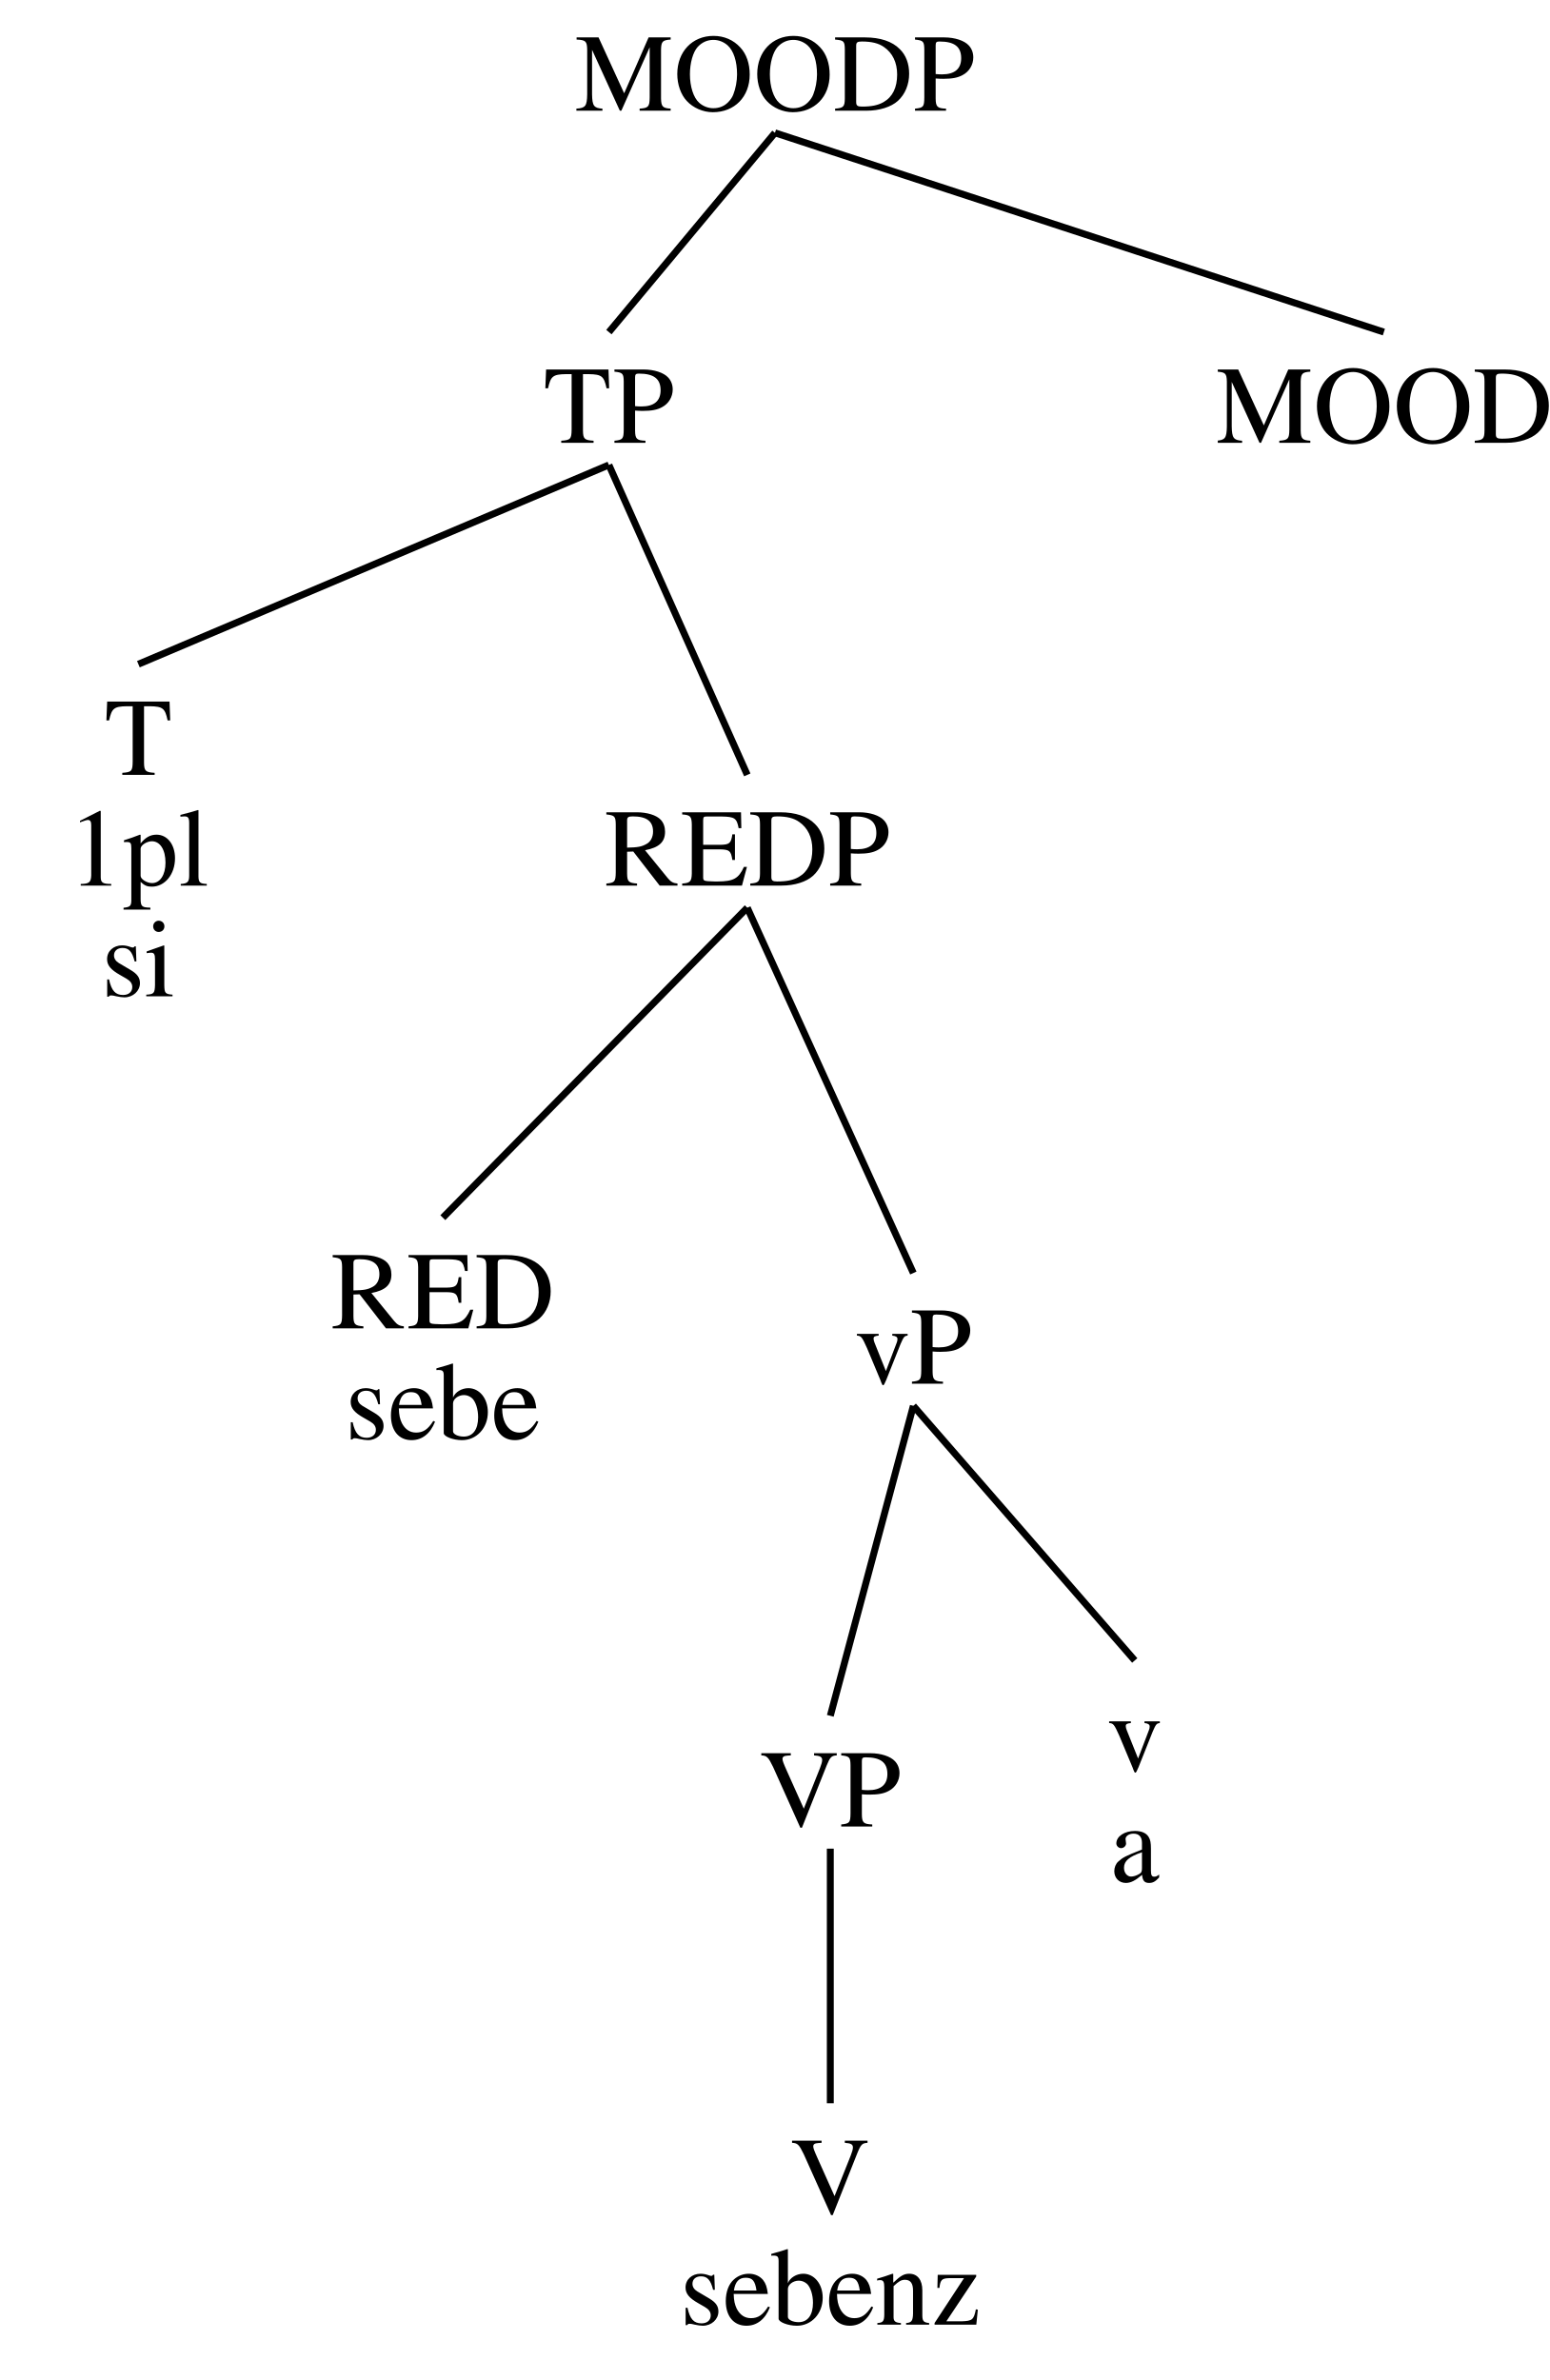
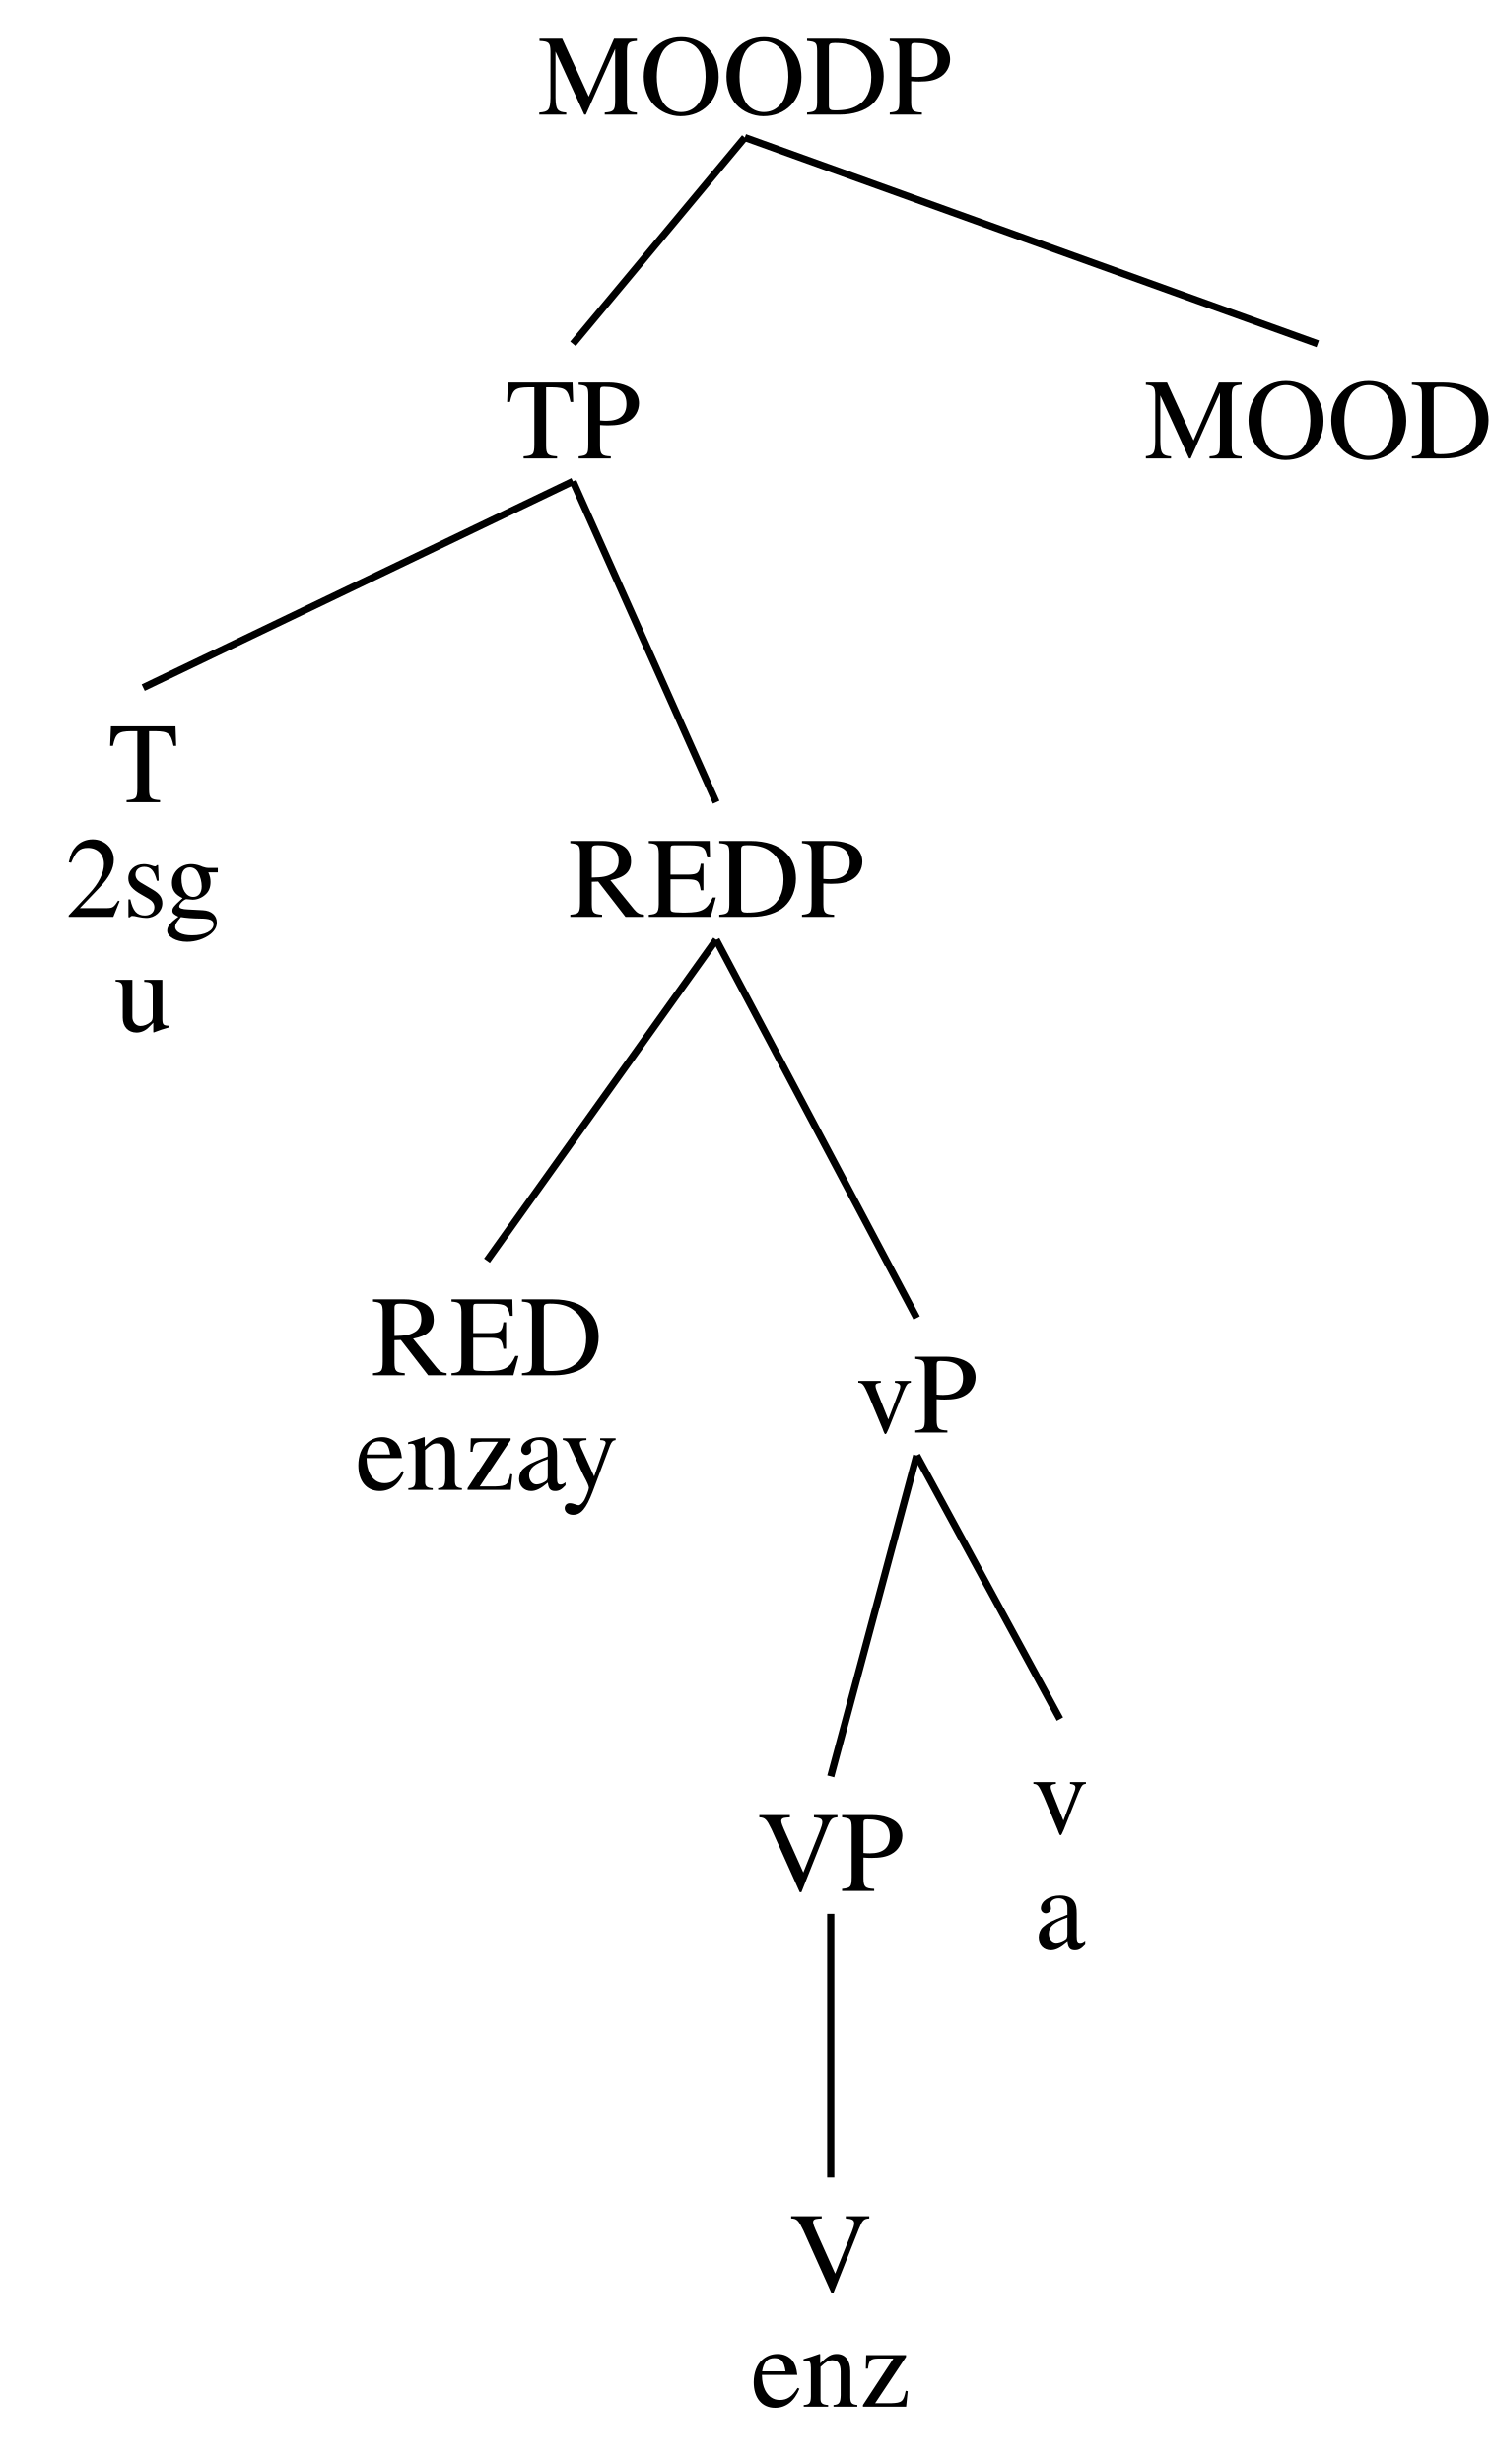
- <svg xmlns="http://www.w3.org/2000/svg" baseProfile="full" height="344px" preserveAspectRatio="xMidYMid meet" style="font-family: times, serif; font-weight:normal; font-style: normal; font-size: 16px;" version="1.1" viewBox="0,0,224.0,344.0" width="224px">
+ <svg xmlns="http://www.w3.org/2000/svg" baseProfile="full" height="344px" preserveAspectRatio="xMidYMid meet" style="font-family: times, serif; font-weight:normal; font-style: normal; font-size: 16px;" version="1.1" viewBox="0,0,208.0,344.0" width="208px">
  <defs />
  <svg width="100%" x="0" y="0em">
    <defs />
    <text text-anchor="middle" x="50%" y="1em">MOODP</text>
  </svg>
-   <svg width="78.571%" x="0%" y="3em">
+   <svg width="76.923%" x="0%" y="3em">
    <defs />
    <svg width="100%" x="0" y="0em">
      <defs />
      <text text-anchor="middle" x="50%" y="1em">TP</text>
    </svg>
-     <svg width="22.727%" x="0%" y="3em">
+     <svg width="25%" x="0%" y="3em">
      <defs />
      <svg width="100%" x="0" y="0em">
        <defs />
        <text text-anchor="middle" x="50%" y="1em">T</text>
-         <text text-anchor="middle" x="50%" y="2em">1pl</text>
-         <text text-anchor="middle" x="50%" y="3em">si</text>
+         <text text-anchor="middle" x="50%" y="2em">2sg</text>
+         <text text-anchor="middle" x="50%" y="3em">u</text>
      </svg>
    </svg>
-     <line stroke="black" x1="50%" x2="11.364%" y1="1.2em" y2="3em" />
-     <svg width="77.273%" x="22.727%" y="3em">
+     <line stroke="black" x1="50%" x2="12.5%" y1="1.2em" y2="3em" />
+     <svg width="75%" x="25%" y="3em">
      <defs />
      <svg width="100%" x="0" y="1em">
        <defs />
        <text text-anchor="middle" x="50%" y="1em">REDP</text>
      </svg>
-       <svg width="35.294%" x="0%" y="5em">
+       <svg width="46.667%" x="0%" y="5em">
        <defs />
        <svg width="100%" x="0" y="0em">
          <defs />
          <text text-anchor="middle" x="50%" y="1em">RED</text>
-           <text text-anchor="middle" x="50%" y="2em">sebe</text>
+           <text text-anchor="middle" x="50%" y="2em">enzay</text>
        </svg>
      </svg>
-       <line stroke="black" x1="50%" x2="17.647%" y1="2.2em" y2="5em" />
-       <svg width="64.706%" x="35.294%" y="5em">
+       <line stroke="black" x1="50%" x2="23.333%" y1="2.2em" y2="5em" />
+       <svg width="53.333%" x="46.667%" y="5em">
        <defs />
        <svg width="100%" x="0" y="0.5em">
          <defs />
          <text text-anchor="middle" x="50%" y="1em">vP</text>
        </svg>
-         <svg width="72.727%" x="0%" y="4em">
+         <svg width="62.5%" x="0%" y="4em">
          <defs />
          <svg width="100%" x="0" y="0.5em">
            <defs />
            <text text-anchor="middle" x="50%" y="1em">VP</text>
          </svg>
          <svg width="100%" x="0%" y="4em">
            <defs />
            <svg width="100%" x="0" y="0em">
              <defs />
              <text text-anchor="middle" x="50%" y="1em">V</text>
-               <text text-anchor="middle" x="50%" y="2em">sebenz</text>
+               <text text-anchor="middle" x="50%" y="2em">enz</text>
            </svg>
          </svg>
          <line stroke="black" x1="50%" x2="50%" y1="1.7em" y2="4em" />
        </svg>
-         <line stroke="black" x1="50%" x2="36.364%" y1="1.7em" y2="4.5em" />
-         <svg width="27.273%" x="72.727%" y="4em">
+         <line stroke="black" x1="50%" x2="31.25%" y1="1.7em" y2="4.5em" />
+         <svg width="37.5%" x="62.5%" y="4em">
          <defs />
          <svg width="100%" x="0" y="0em">
            <defs />
            <text text-anchor="middle" x="50%" y="1em">v</text>
            <text text-anchor="middle" x="50%" y="2em">a</text>
          </svg>
        </svg>
-         <line stroke="black" x1="50%" x2="86.364%" y1="1.7em" y2="4em" />
+         <line stroke="black" x1="50%" x2="81.25%" y1="1.7em" y2="4em" />
      </svg>
-       <line stroke="black" x1="50%" x2="67.647%" y1="2.2em" y2="5.5em" />
+       <line stroke="black" x1="50%" x2="73.333%" y1="2.2em" y2="5.5em" />
    </svg>
-     <line stroke="black" x1="50%" x2="61.364%" y1="1.2em" y2="4em" />
+     <line stroke="black" x1="50%" x2="62.5%" y1="1.2em" y2="4em" />
  </svg>
-   <line stroke="black" x1="50%" x2="39.286%" y1="1.2em" y2="3em" />
-   <svg width="21.429%" x="78.571%" y="3em">
+   <line stroke="black" x1="50%" x2="38.462%" y1="1.2em" y2="3em" />
+   <svg width="23.077%" x="76.923%" y="3em">
    <defs />
    <svg width="100%" x="0" y="0em">
      <defs />
      <text text-anchor="middle" x="50%" y="1em">MOOD</text>
    </svg>
  </svg>
-   <line stroke="black" x1="50%" x2="89.286%" y1="1.2em" y2="3em" />
+   <line stroke="black" x1="50%" x2="88.462%" y1="1.2em" y2="3em" />
</svg>
